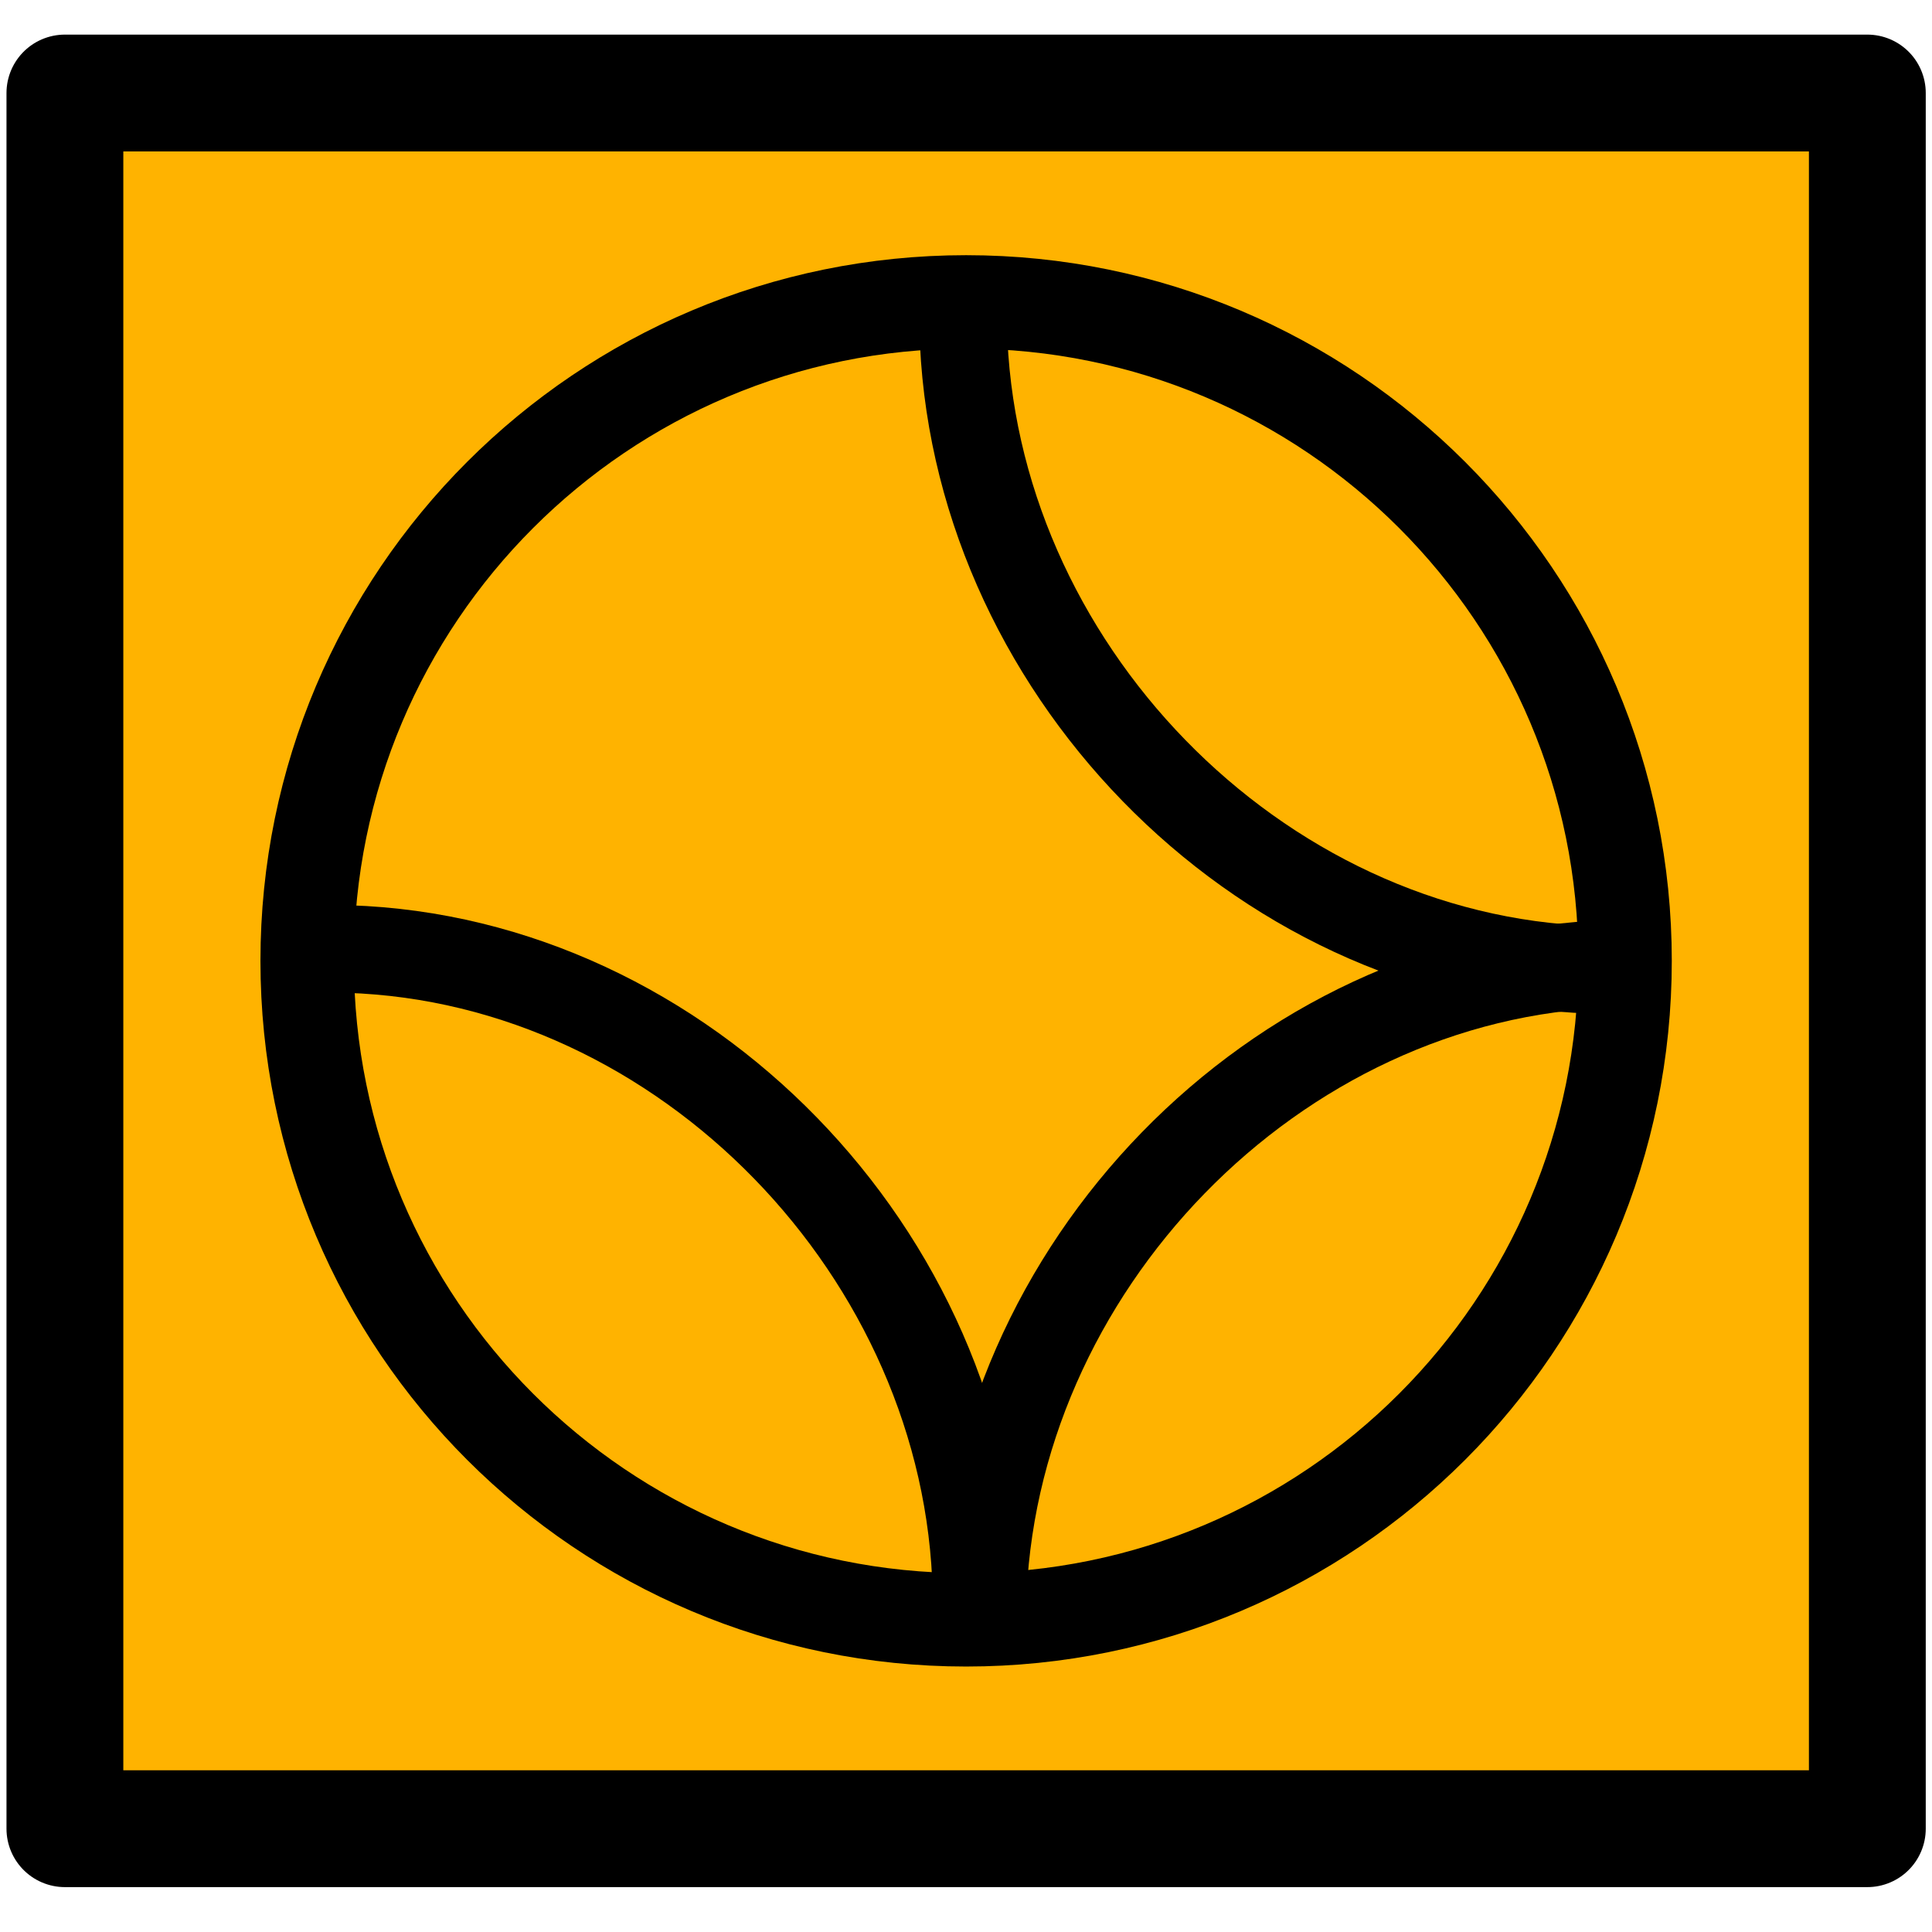
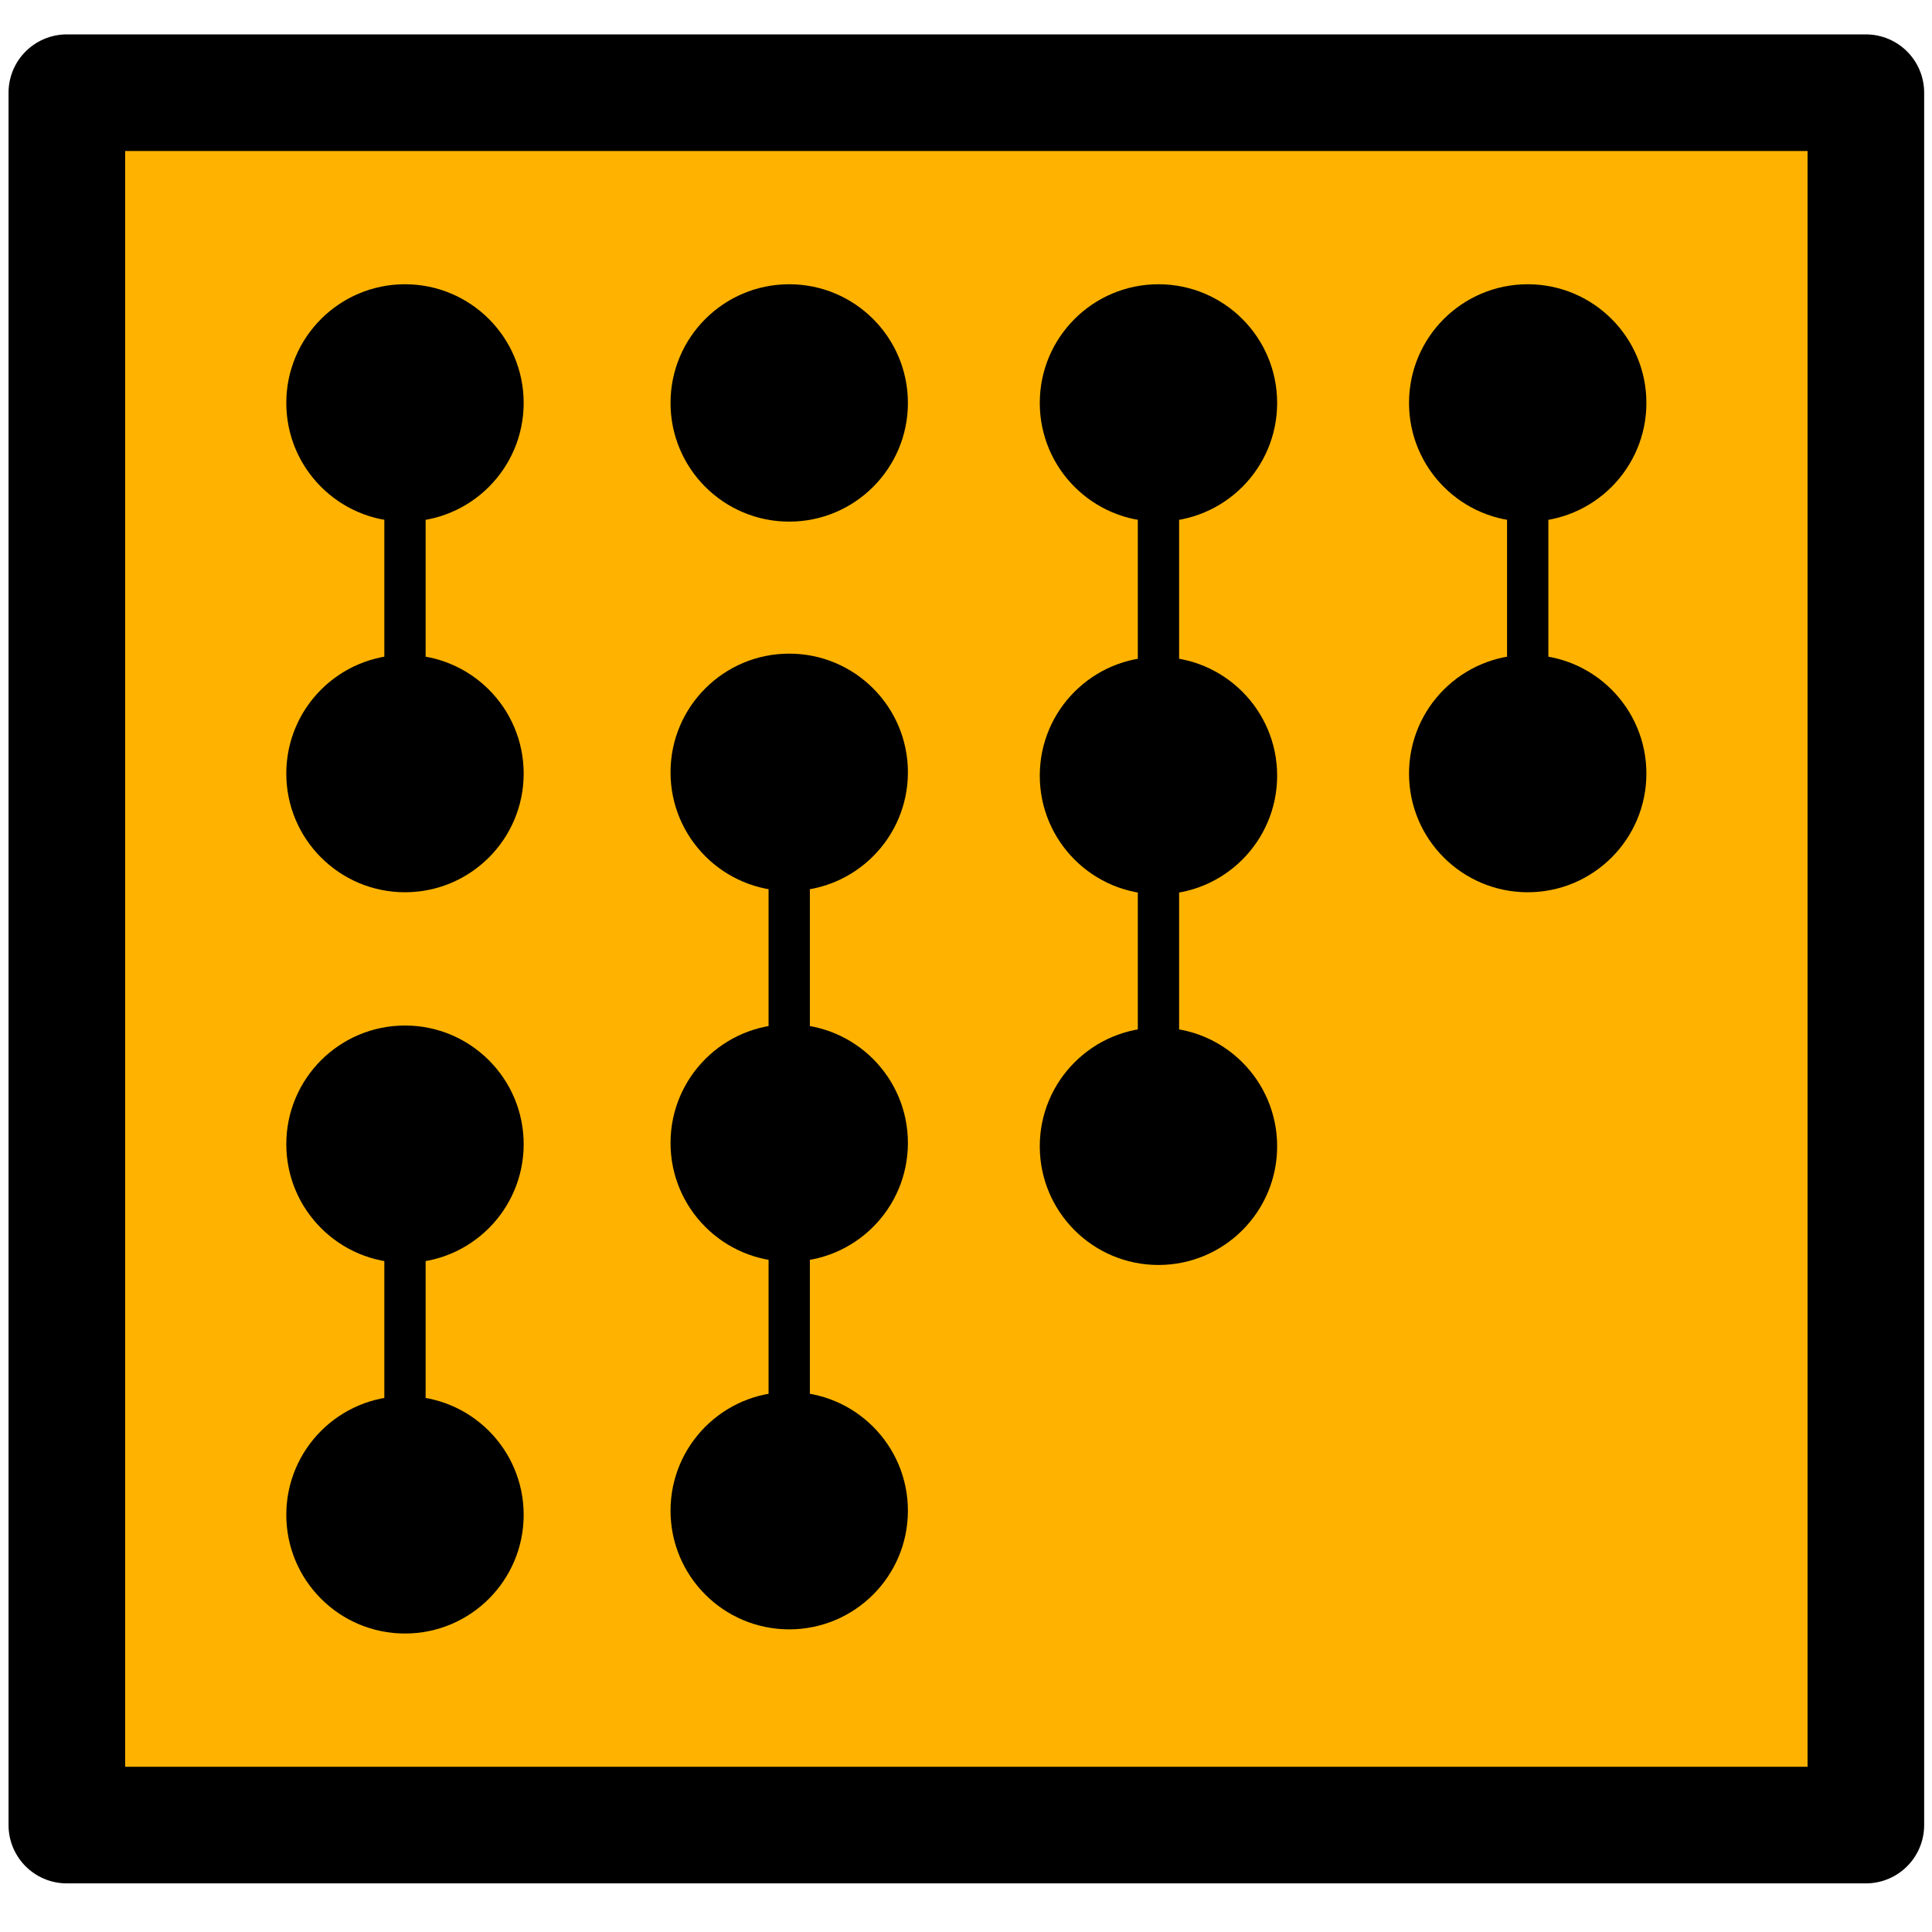
<svg xmlns="http://www.w3.org/2000/svg" width="64px" height="64px" id="svg3186" version="1.1">
  <defs id="defs3188" />
  <g id="layer1">
-     <g id="g6788" transform="matrix(0.1934986,0,0,0.1934986,117.0034,-38.10401)">
-       <rect y="212.846" x="-593.562" height="297.143" width="308.571" id="rect2985-4-2-6-4-0-99-8" style="fill:#ffb300;fill-opacity:1;stroke:#000000;stroke-width:20;stroke-linejoin:round;stroke-miterlimit:4;stroke-opacity:1;stroke-dasharray:none" />
-       <g transform="translate(-201.8909,-324.259)" id="g6031">
-         <path style="fill:none;stroke:#000000;stroke-width:10.885;stroke-miterlimit:4;stroke-opacity:1;stroke-dasharray:none" id="path5843-2" d="m -357.594,371.519 c 0,42.4 -34.372,76.772 -76.772,76.772 -42.4,0 -76.772,-34.372 -76.772,-76.772 0,-42.4 34.372,-76.772 76.772,-76.772 42.4,0 76.772,34.372 76.772,76.772 z" transform="matrix(1.469427,0,0,1.469427,400.8827,139.7562)" />
-         <path style="fill:none;stroke:#000000;stroke-width:15;stroke-linecap:butt;stroke-linejoin:miter;stroke-miterlimit:4;stroke-opacity:1;stroke-dasharray:none" d="m -237.891,577.085 c 1.243,57.745 50.039,108.284 107.581,110.107" id="path5976" />
-         <path style="fill:none;stroke:#000000;stroke-width:15;stroke-linecap:butt;stroke-linejoin:miter;stroke-miterlimit:4;stroke-opacity:1;stroke-dasharray:none" d="m -234.608,796.289 c 1.243,-57.745 50.039,-108.284 107.581,-110.107" id="path5976-2" />
-         <path style="fill:none;stroke:#000000;stroke-width:15;stroke-linecap:butt;stroke-linejoin:miter;stroke-miterlimit:4;stroke-opacity:1;stroke-dasharray:none" d="M -235.618,793.763 C -236.861,736.018 -285.657,685.479 -343.199,683.657" id="path5976-2-8" />
-       </g>
+     <g id="g6921" transform="matrix(0.1931318,0,0,0.1931318,118.6634,90.34835)">
+       <rect y="-451.908" x="-602.953" height="297.143" width="308.571" id="rect2985-4-2-6-4-0-99-8-8-0-6" style="fill:#ffb300;fill-opacity:1;stroke:#000000;stroke-width:20;stroke-linejoin:round;stroke-miterlimit:4;stroke-opacity:1;stroke-dasharray:none" />
+       <path d="m 225,650.576 c 0,12.426 -10.074,22.5 -22.5,22.5 -12.426,0 -22.5,-10.074 -22.5,-22.5 0,-12.426 10.074,-22.5 22.5,-22.5 12.426,0 22.5,10.074 22.5,22.5 z" id="path3943-7-4-0-2-8" style="fill:#000000;fill-opacity:1;stroke:none" transform="matrix(0.9047619,0,0,0.9047619,-728.1675,-860.1675)" />
+       <path d="m 225,650.576 c 0,12.426 -10.074,22.5 -22.5,22.5 -12.426,0 -22.5,-10.074 -22.5,-22.5 0,-12.426 10.074,-22.5 22.5,-22.5 12.426,0 22.5,10.074 22.5,22.5 z" id="path3943-7-4-0-2-1" style="fill:#000000;fill-opacity:1;stroke:none" transform="matrix(0.9047619,0,0,0.9047619,-728.1675,-923.7389)" />
+       <path d="m 225,650.576 c 0,12.426 -10.074,22.5 -22.5,22.5 -12.426,0 -22.5,-10.074 -22.5,-22.5 0,-12.426 10.074,-22.5 22.5,-22.5 12.426,0 22.5,10.074 22.5,22.5 z" id="path3943-7-4-0-2-9" style="fill:#000000;fill-opacity:1;stroke:none" transform="matrix(0.9047619,0,0,0.9047619,-728.1675,-987.3103)" />
+       <path d="m 225,650.576 c 0,12.426 -10.074,22.5 -22.5,22.5 -12.426,0 -22.5,-10.074 -22.5,-22.5 0,-12.426 10.074,-22.5 22.5,-22.5 12.426,0 22.5,10.074 22.5,22.5 z" id="path3943-7-4-0-2-5" style="fill:#000000;fill-opacity:1;stroke:none" transform="matrix(0.9047619,0,0,0.9047619,-662.2626,-987.3103)" />
+       <path d="m 225,650.576 c 0,12.426 -10.074,22.5 -22.5,22.5 -12.426,0 -22.5,-10.074 -22.5,-22.5 0,-12.426 10.074,-22.5 22.5,-22.5 12.426,0 22.5,10.074 22.5,22.5 z" id="path3943-7-4-0-2-58" style="fill:#000000;fill-opacity:1;stroke:none" transform="matrix(0.9047619,0,0,0.9047619,-728.1675,-796.5961)" />
+       <path d="m 225,650.576 c 0,12.426 -10.074,22.5 -22.5,22.5 -12.426,0 -22.5,-10.074 -22.5,-22.5 0,-12.426 10.074,-22.5 22.5,-22.5 12.426,0 22.5,10.074 22.5,22.5 z" id="path3943-7-4-0-2-6" style="fill:#000000;fill-opacity:1;stroke:none" transform="matrix(0.9047619,0,0,0.9047619,-598.9293,-987.3103)" />
+       <path d="m 225,650.576 c 0,12.426 -10.074,22.5 -22.5,22.5 -12.426,0 -22.5,-10.074 -22.5,-22.5 0,-12.426 10.074,-22.5 22.5,-22.5 12.426,0 22.5,10.074 22.5,22.5 z" id="path3943-7-4-0-2-29" style="fill:#000000;fill-opacity:1;stroke:none" transform="matrix(0.9047619,0,0,0.9047619,-535.596,-987.3103)" />
+       <path d="m 225,650.576 c 0,12.426 -10.074,22.5 -22.5,22.5 -12.426,0 -22.5,-10.074 -22.5,-22.5 0,-12.426 10.074,-22.5 22.5,-22.5 12.426,0 22.5,10.074 22.5,22.5 z" id="path3943-7-4-0-2-8-4" style="fill:#000000;fill-opacity:1;stroke:none" transform="matrix(0.9047619,0,0,0.9047619,-662.2626,-860.3818)" />
+       <path d="m 225,650.576 c 0,12.426 -10.074,22.5 -22.5,22.5 -12.426,0 -22.5,-10.074 -22.5,-22.5 0,-12.426 10.074,-22.5 22.5,-22.5 12.426,0 22.5,10.074 22.5,22.5 z" id="path3943-7-4-0-2-1-1" style="fill:#000000;fill-opacity:1;stroke:none" transform="matrix(0.9047619,0,0,0.9047619,-662.2626,-923.9532)" />
+       <path d="m 225,650.576 c 0,12.426 -10.074,22.5 -22.5,22.5 -12.426,0 -22.5,-10.074 -22.5,-22.5 0,-12.426 10.074,-22.5 22.5,-22.5 12.426,0 22.5,10.074 22.5,22.5 z" id="path3943-7-4-0-2-8-4-9" style="fill:#000000;fill-opacity:1;stroke:none" transform="matrix(0.9047619,0,0,0.9047619,-598.9293,-859.8103)" />
+       <path d="m 225,650.576 c 0,12.426 -10.074,22.5 -22.5,22.5 -12.426,0 -22.5,-10.074 -22.5,-22.5 0,-12.426 10.074,-22.5 22.5,-22.5 12.426,0 22.5,10.074 22.5,22.5 z" id="path3943-7-4-0-2-1-1-6" style="fill:#000000;fill-opacity:1;stroke:none" transform="matrix(0.9047619,0,0,0.9047619,-598.9293,-923.3818)" />
+       <path d="m 225,650.576 c 0,12.426 -10.074,22.5 -22.5,22.5 -12.426,0 -22.5,-10.074 -22.5,-22.5 0,-12.426 10.074,-22.5 22.5,-22.5 12.426,0 22.5,10.074 22.5,22.5 z" id="path3943-7-4-0-2-8-4-98" style="fill:#000000;fill-opacity:1;stroke:none" transform="matrix(0.9047619,0,0,0.9047619,-662.2626,-797.3103)" />
+       <rect y="-400.553" x="-545.741" height="65.861" width="1.576" id="rect6573" style="fill:#000000;fill-opacity:1;stroke:#000000;stroke-width:5.509;stroke-linecap:round;stroke-linejoin:round;stroke-miterlimit:4;stroke-opacity:1;stroke-dasharray:none" />
+       <rect y="-337.382" x="-479.522" height="135.947" width="0.947" id="rect6573-2" style="fill:#000000;fill-opacity:1;stroke:#000000;stroke-width:6.137;stroke-linecap:round;stroke-linejoin:round;stroke-miterlimit:4;stroke-opacity:1;stroke-dasharray:none" />
+       <rect y="-398.828" x="-416.206" height="129.554" width="0.983" id="rect6573-2-5" style="fill:#000000;fill-opacity:1;stroke:#000000;stroke-width:6.102;stroke-linecap:round;stroke-linejoin:round;stroke-miterlimit:4;stroke-opacity:1;stroke-dasharray:none" />
+       <path d="m 225,650.576 c 0,12.426 -10.074,22.5 -22.5,22.5 -12.426,0 -22.5,-10.074 -22.5,-22.5 0,-12.426 10.074,-22.5 22.5,-22.5 12.426,0 22.5,10.074 22.5,22.5 z" id="path3943-7-4-0-2-29-5" style="fill:#000000;fill-opacity:1;stroke:none" transform="matrix(0.9047619,0,0,0.9047619,-535.596,-923.7389)" />
+       <rect y="-404.422" x="-353.11" height="74.314" width="1.457" id="rect6573-2-5-4" style="fill:#000000;fill-opacity:1;stroke:#000000;stroke-width:5.627;stroke-linecap:round;stroke-linejoin:round;stroke-miterlimit:4;stroke-opacity:1;stroke-dasharray:none" />
+       <rect y="-276.997" x="-545.741" height="65.861" width="1.576" id="rect6573-5" style="fill:#000000;fill-opacity:1;stroke:#000000;stroke-width:5.509;stroke-linecap:round;stroke-linejoin:round;stroke-miterlimit:4;stroke-opacity:1;stroke-dasharray:none" />
    </g>
  </g>
</svg>
